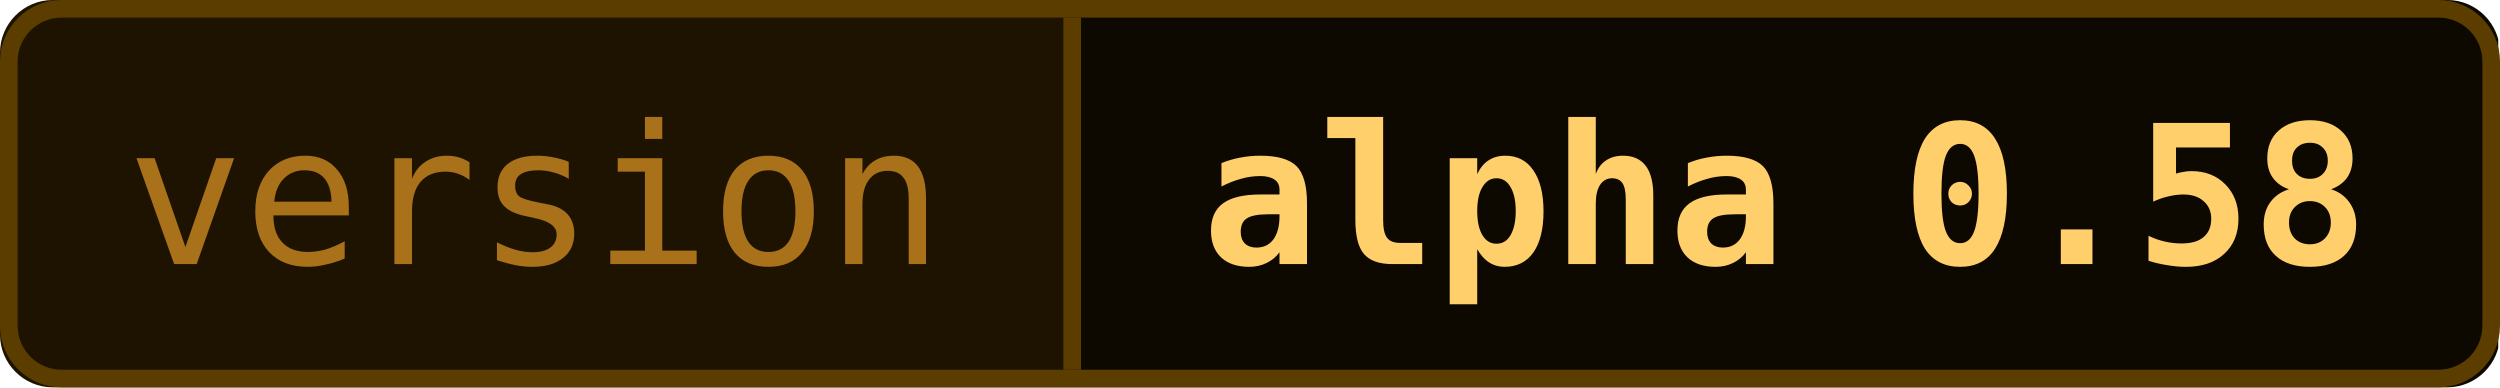
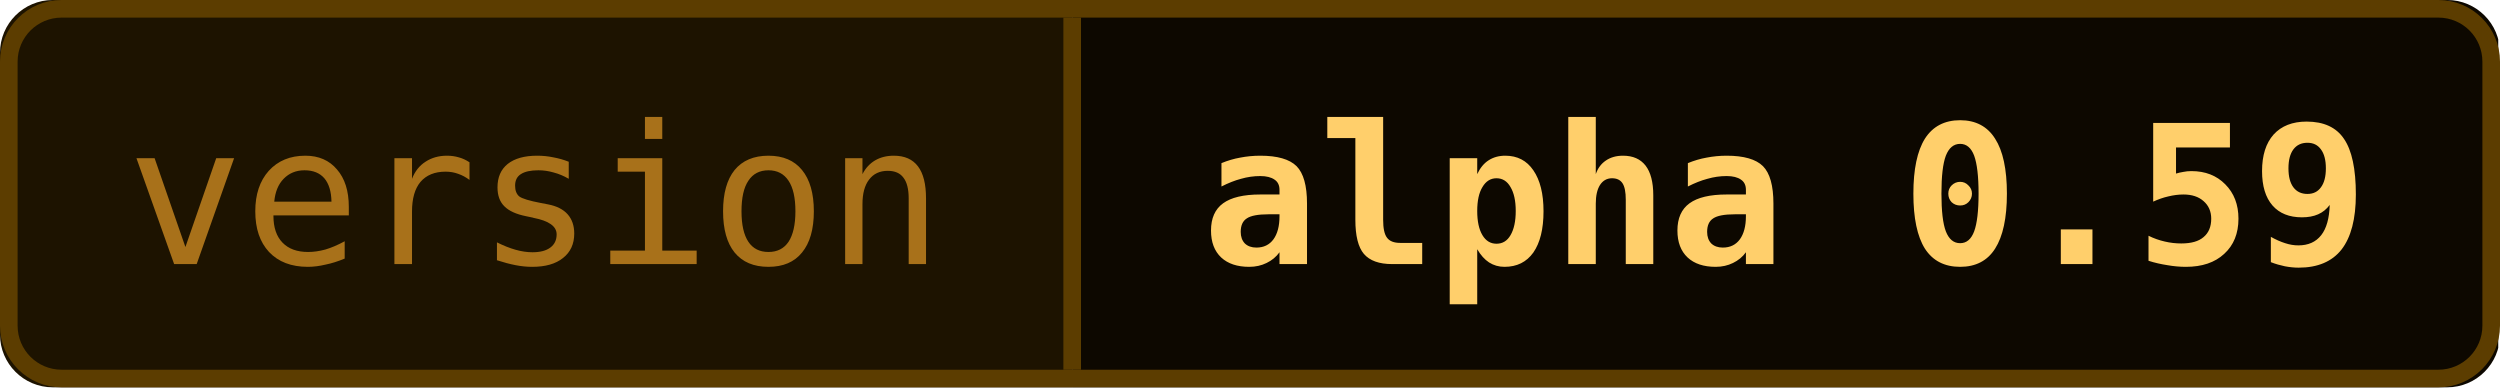
- <svg xmlns="http://www.w3.org/2000/svg" width="142" height="22" viewBox="0 0 142 22" role="img" aria-label="version : alpha 0.58">
+ <svg xmlns="http://www.w3.org/2000/svg" width="142" height="22" viewBox="0 0 142 22" role="img" aria-label="version : alpha 0.59">
  <clipPath id="r">
    <rect width="142" height="22" rx="3" />
  </clipPath>
  <g clip-path="url(#r)">
    <rect width="60.9" height="22" fill="#1d1300" />
    <rect x="60.9" width="81.0" height="22" fill="#0d0800" />
  </g>
  <rect x=".5" y=".5" width="141" height="21" rx="3" fill="none" stroke="#5c3d00" />
  <line x1="60.9" y1="1" x2="60.9" y2="21" stroke="#5c3d00" />
  <g text-anchor="middle" font-family="'JetBrains Mono', 'Cascadia Mono', Consolas, Menlo, 'DejaVu Sans Mono', monospace" font-size="11">
    <text x="30.4" y="15" fill="#a8711a" textLength="47" lengthAdjust="spacingAndGlyphs">version</text>
    <g class="s0">
-       <text x="101.4" y="15" fill="#ffcf6b" font-weight="700" textLength="67" lengthAdjust="spacingAndGlyphs">alpha 0.58</text>
+       <text x="101.4" y="15" fill="#ffcf6b" font-weight="700" textLength="67" lengthAdjust="spacingAndGlyphs">alpha 0.59</text>
    </g>
  </g>
</svg>
